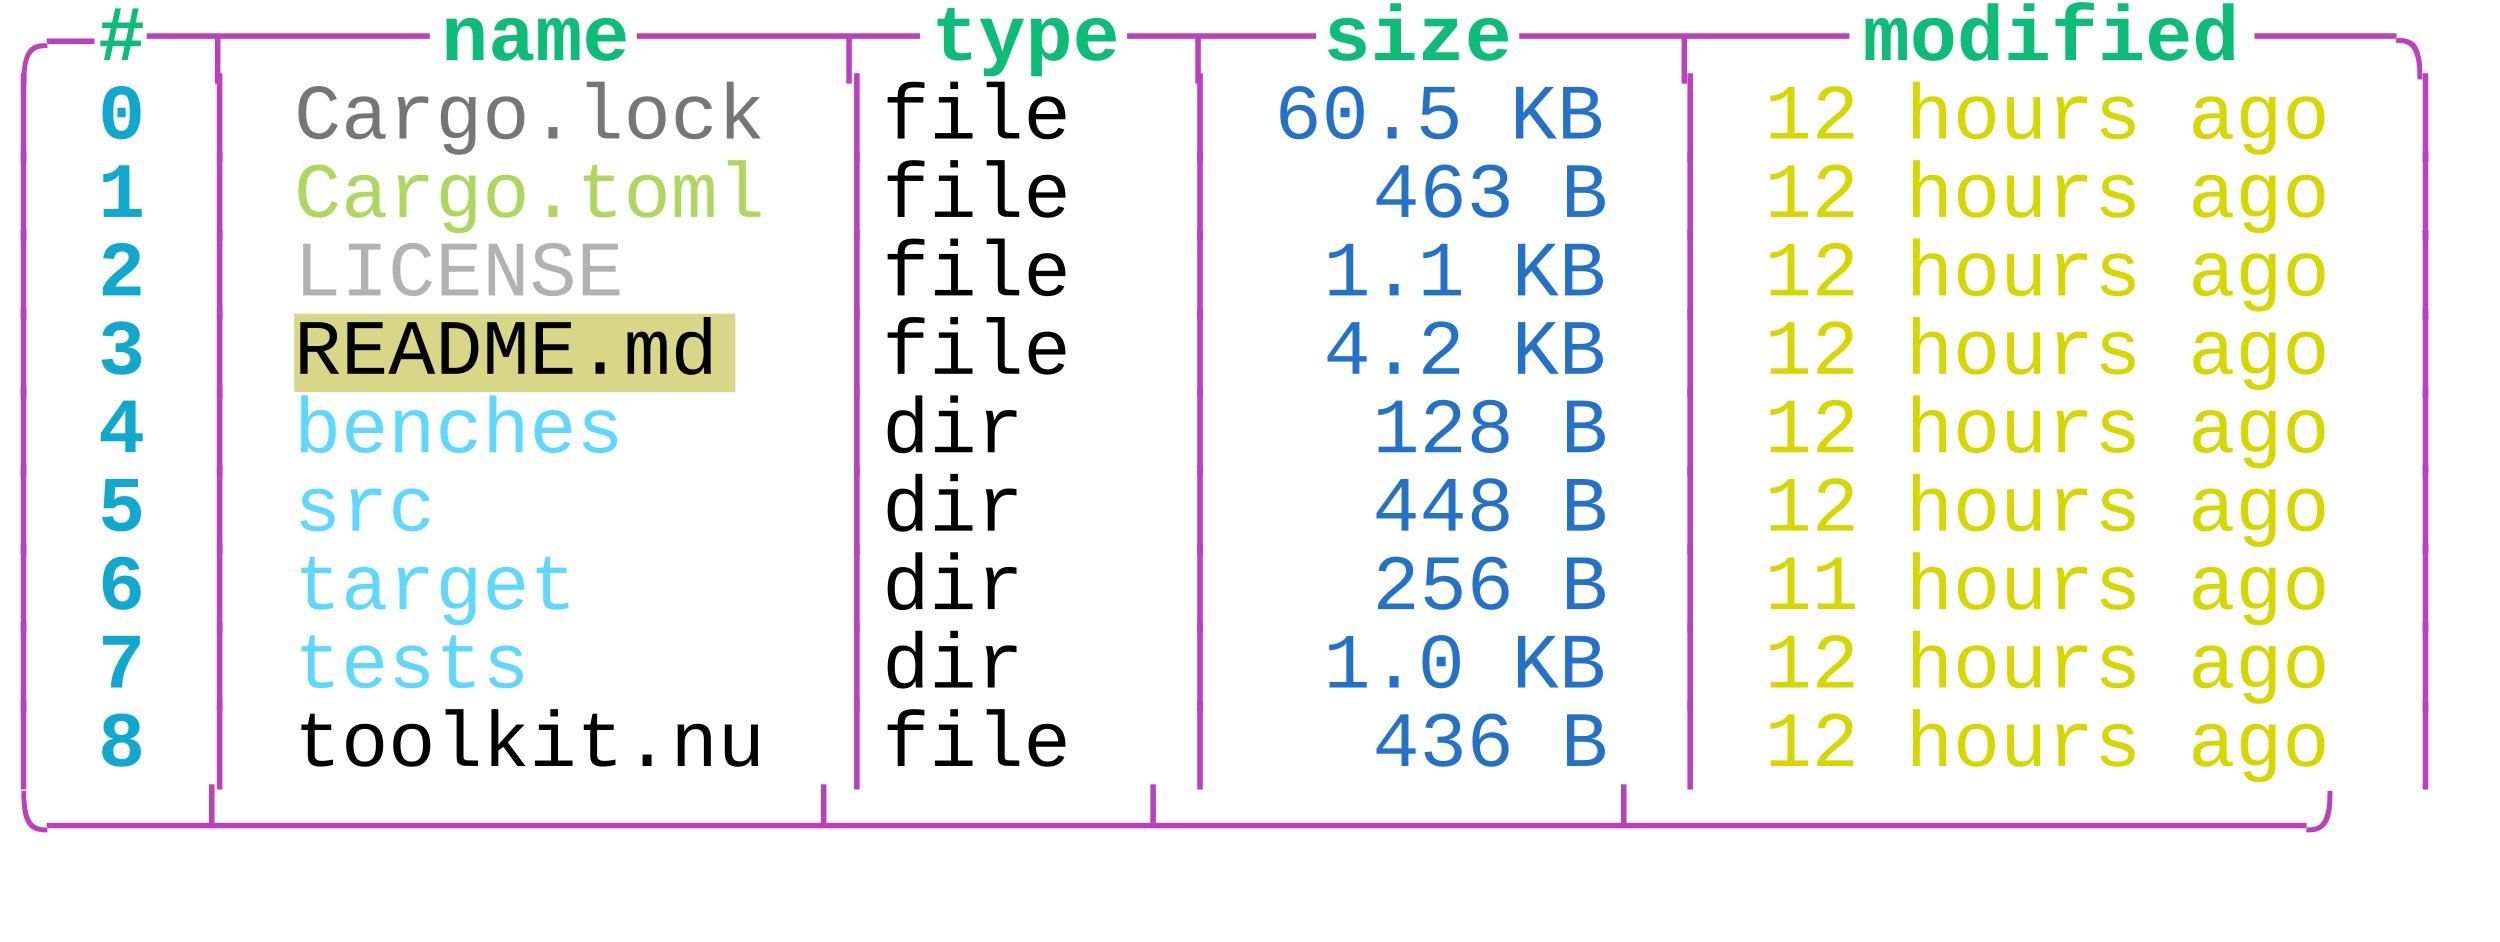
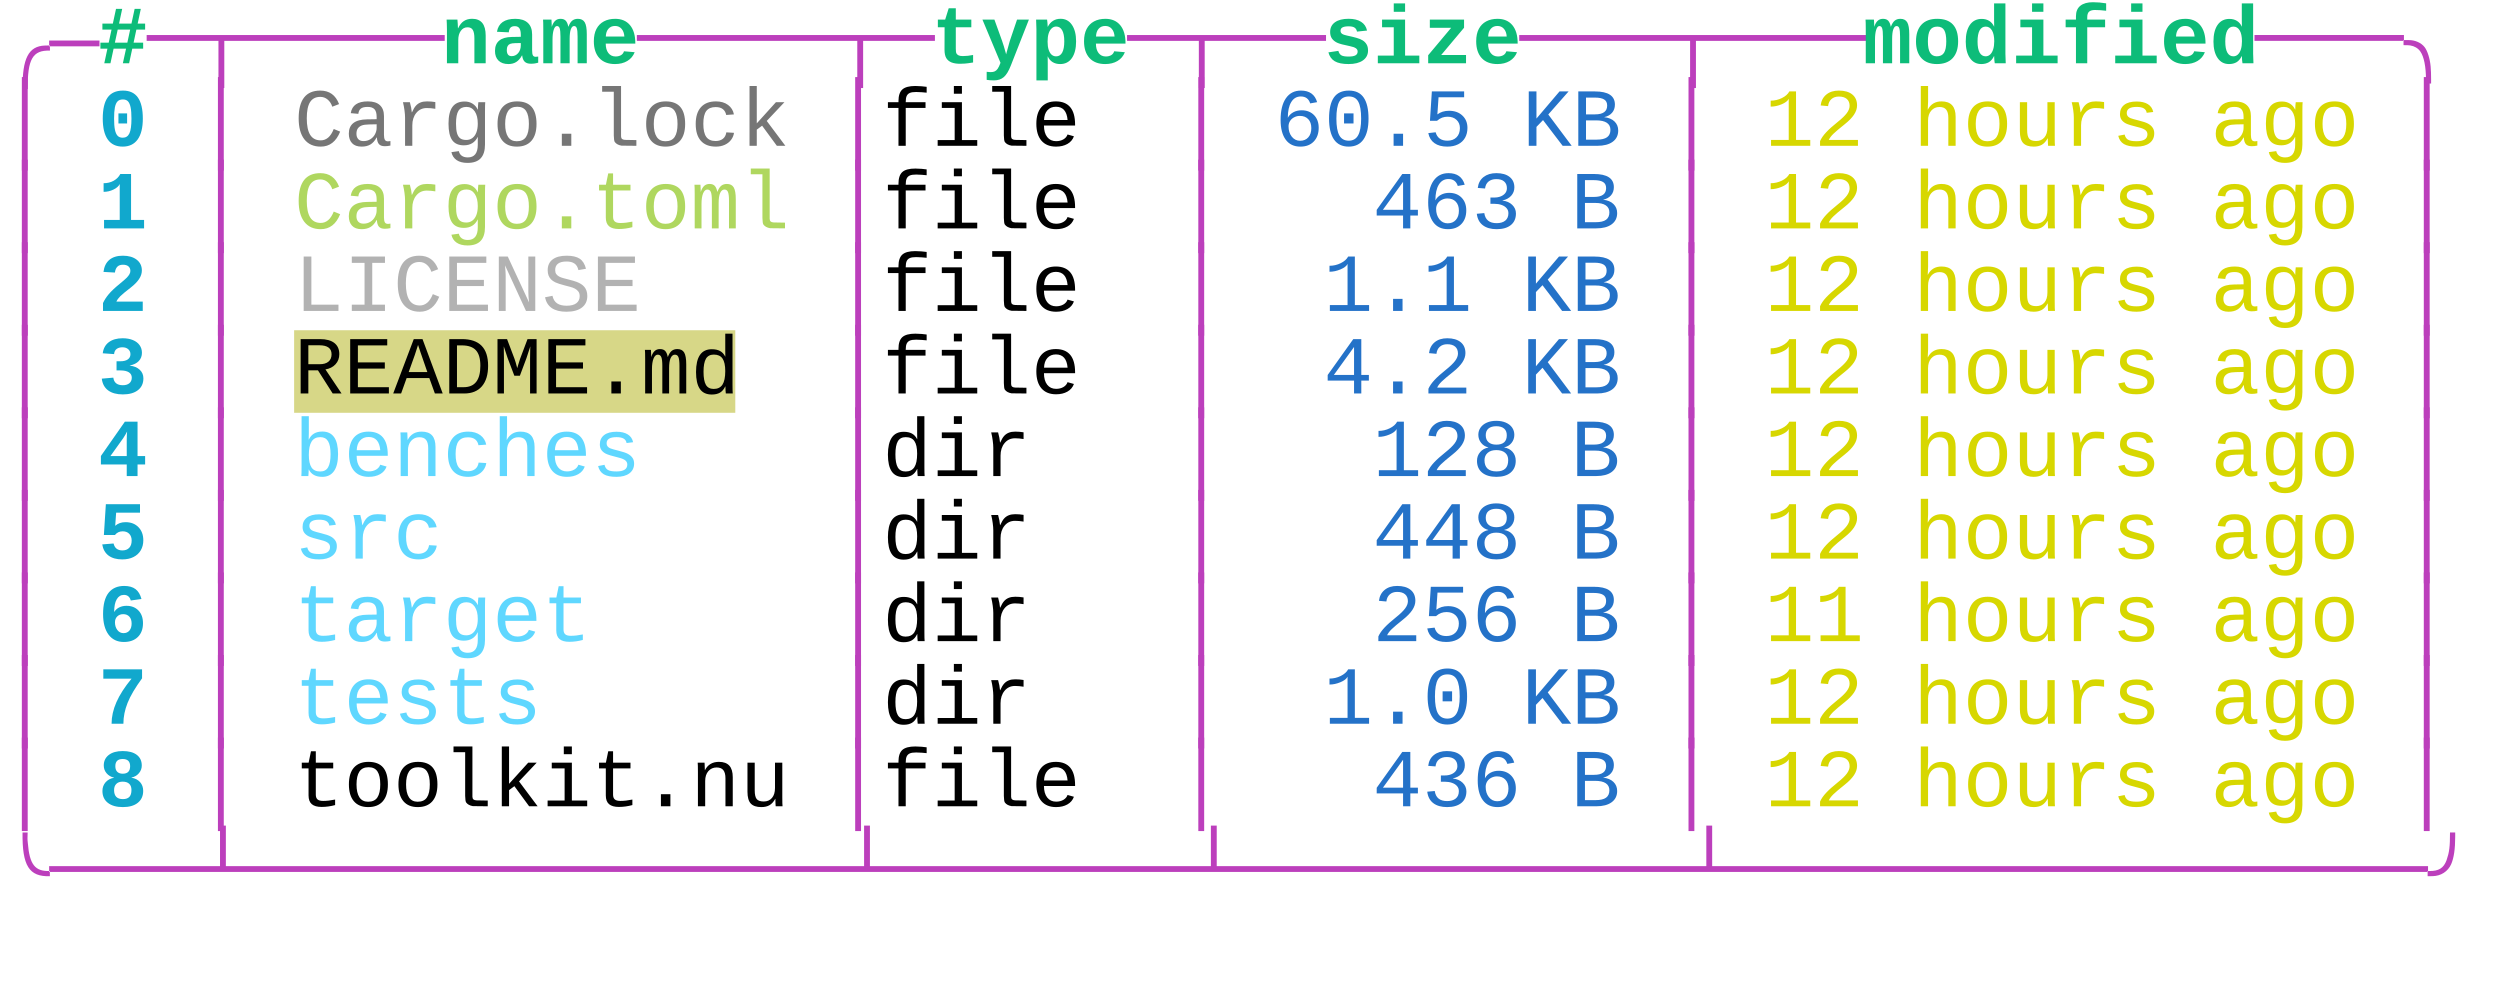
- <svg xmlns="http://www.w3.org/2000/svg" width="1020" height="384">
-   <style>@keyframes blink_keyframes{50%{opacity:0}}tspan{dominant-baseline:central;font-variant-ligatures:none;white-space:pre;font-family:Consolas,Courier New,Monaco;font-size:32px}:root{color-scheme:light dark;background-color:#fff}.green{fill:#0dbc79}.blue{fill:#2472c8}.magenta{fill:#bc3fbc}.cyan{fill:#11a8cd}svg&gt;text{fill:#000}@media (prefers-color-scheme:dark){:root{background-color:#181818}.green{fill:#0dbc79}.blue{fill:#2472c8}.magenta{fill:#bc3fbc}.cyan{fill:#11a8cd}svg&gt;text{fill:#e5e5e5}}.bold{font-weight:700}.underline{text-decoration:underline}.color256_16{fill:#000}.color256_81{fill:#5fd7ff}.color256_149{fill:#afd75f}.color256_184{fill:#d7d700}.color256_243{fill:#767676}.color256_249{fill:#b2b2b2}.bg-color256_186{fill:#d7d787}</style>
-   <text y="16" class="magenta">
-     <tspan textLength="40">╭─</tspan>
-   </text>
-   <text x="40" y="16" class="green bold">
-     <tspan textLength="20">#</tspan>
-   </text>
-   <text x="60" y="16" class="magenta">
-     <tspan textLength="120">─┬────</tspan>
-   </text>
-   <text x="180" y="16" class="green bold">
-     <tspan textLength="80">name</tspan>
-   </text>
-   <text x="260" y="16" class="magenta">
-     <tspan textLength="120">────┬─</tspan>
-   </text>
-   <text x="380" y="16" class="green bold">
-     <tspan textLength="80">type</tspan>
-   </text>
-   <text x="460" y="16" class="magenta">
-     <tspan textLength="80">─┬──</tspan>
-   </text>
-   <text x="540" y="16" class="green bold">
-     <tspan textLength="80">size</tspan>
-   </text>
-   <text x="620" y="16" class="magenta">
-     <tspan textLength="140">───┬───</tspan>
-   </text>
-   <text x="760" y="16" class="green bold">
-     <tspan textLength="160">modified</tspan>
-   </text>
-   <text x="920" y="16" class="magenta">
-     <tspan textLength="80">───╮</tspan>
-   </text>
-   <text y="48" class="magenta">
-     <tspan textLength="20">│</tspan>
-   </text>
-   <text x="20" y="48">
-     <tspan textLength="20"> </tspan>
-   </text>
-   <text x="40" y="48" class="cyan bold">
-     <tspan textLength="20">0</tspan>
-   </text>
-   <text x="60" y="48">
-     <tspan textLength="20"> </tspan>
-   </text>
-   <text x="80" y="48" class="magenta">
-     <tspan textLength="20">│</tspan>
-   </text>
-   <text x="100" y="48">
-     <tspan textLength="20"> </tspan>
-   </text>
-   <text x="120" y="48" class="color256_243 underline" text-decoration="underline">
-     <tspan textLength="200">Cargo.lock</tspan>
-   </text>
-   <text x="320" y="48">
-     <tspan textLength="20"> </tspan>
-   </text>
-   <text x="340" y="48" class="magenta">
-     <tspan textLength="20">│</tspan>
-   </text>
-   <text x="360" y="48">
-     <tspan textLength="120"> file </tspan>
-   </text>
-   <text x="480" y="48" class="magenta">
-     <tspan textLength="20">│</tspan>
-   </text>
-   <text x="500" y="48">
-     <tspan textLength="20"> </tspan>
-   </text>
-   <text x="520" y="48" class="blue">
-     <tspan textLength="140">60.5 KB</tspan>
-   </text>
-   <text x="660" y="48">
-     <tspan textLength="20"> </tspan>
-   </text>
-   <text x="680" y="48" class="magenta">
-     <tspan textLength="20">│</tspan>
-   </text>
-   <text x="700" y="48">
-     <tspan textLength="20"> </tspan>
-   </text>
-   <text x="720" y="48" class="color256_184">
-     <tspan textLength="240">12 hours ago</tspan>
-   </text>
-   <text x="960" y="48">
-     <tspan textLength="20"> </tspan>
-   </text>
-   <text x="980" y="48" class="magenta">
-     <tspan textLength="20">│</tspan>
-   </text>
-   <text y="80" class="magenta">
-     <tspan textLength="20">│</tspan>
-   </text>
-   <text x="20" y="80">
-     <tspan textLength="20"> </tspan>
-   </text>
-   <text x="40" y="80" class="cyan bold">
-     <tspan textLength="20">1</tspan>
-   </text>
-   <text x="60" y="80">
-     <tspan textLength="20"> </tspan>
-   </text>
-   <text x="80" y="80" class="magenta">
-     <tspan textLength="20">│</tspan>
-   </text>
-   <text x="100" y="80">
-     <tspan textLength="20"> </tspan>
-   </text>
-   <text x="120" y="80" class="color256_149 underline" text-decoration="underline">
-     <tspan textLength="200">Cargo.toml</tspan>
-   </text>
-   <text x="320" y="80">
-     <tspan textLength="20"> </tspan>
-   </text>
-   <text x="340" y="80" class="magenta">
-     <tspan textLength="20">│</tspan>
-   </text>
-   <text x="360" y="80">
-     <tspan textLength="120"> file </tspan>
-   </text>
-   <text x="480" y="80" class="magenta">
-     <tspan textLength="20">│</tspan>
-   </text>
-   <text x="500" y="80">
-     <tspan textLength="60">   </tspan>
-   </text>
-   <text x="560" y="80" class="blue">
-     <tspan textLength="100">463 B</tspan>
-   </text>
-   <text x="660" y="80">
-     <tspan textLength="20"> </tspan>
-   </text>
-   <text x="680" y="80" class="magenta">
-     <tspan textLength="20">│</tspan>
-   </text>
-   <text x="700" y="80">
-     <tspan textLength="20"> </tspan>
-   </text>
-   <text x="720" y="80" class="color256_184">
-     <tspan textLength="240">12 hours ago</tspan>
-   </text>
-   <text x="960" y="80">
-     <tspan textLength="20"> </tspan>
-   </text>
-   <text x="980" y="80" class="magenta">
-     <tspan textLength="20">│</tspan>
-   </text>
-   <text y="112" class="magenta">
-     <tspan textLength="20">│</tspan>
-   </text>
-   <text x="20" y="112">
-     <tspan textLength="20"> </tspan>
-   </text>
-   <text x="40" y="112" class="cyan bold">
-     <tspan textLength="20">2</tspan>
-   </text>
-   <text x="60" y="112">
-     <tspan textLength="20"> </tspan>
-   </text>
-   <text x="80" y="112" class="magenta">
-     <tspan textLength="20">│</tspan>
-   </text>
-   <text x="100" y="112">
-     <tspan textLength="20"> </tspan>
-   </text>
-   <text x="120" y="112" class="color256_249 underline" text-decoration="underline">
-     <tspan textLength="140">LICENSE</tspan>
-   </text>
-   <text x="260" y="112">
-     <tspan textLength="80">    </tspan>
-   </text>
-   <text x="340" y="112" class="magenta">
-     <tspan textLength="20">│</tspan>
-   </text>
-   <text x="360" y="112">
-     <tspan textLength="120"> file </tspan>
-   </text>
-   <text x="480" y="112" class="magenta">
-     <tspan textLength="20">│</tspan>
-   </text>
-   <text x="500" y="112">
-     <tspan textLength="40">  </tspan>
-   </text>
-   <text x="540" y="112" class="blue">
-     <tspan textLength="120">1.1 KB</tspan>
-   </text>
-   <text x="660" y="112">
-     <tspan textLength="20"> </tspan>
-   </text>
-   <text x="680" y="112" class="magenta">
-     <tspan textLength="20">│</tspan>
-   </text>
-   <text x="700" y="112">
-     <tspan textLength="20"> </tspan>
-   </text>
-   <text x="720" y="112" class="color256_184">
-     <tspan textLength="240">12 hours ago</tspan>
-   </text>
-   <text x="960" y="112">
-     <tspan textLength="20"> </tspan>
-   </text>
-   <text x="980" y="112" class="magenta">
-     <tspan textLength="20">│</tspan>
-   </text>
-   <text y="144" class="magenta">
-     <tspan textLength="20">│</tspan>
-   </text>
-   <text x="20" y="144">
-     <tspan textLength="20"> </tspan>
-   </text>
-   <text x="40" y="144" class="cyan bold">
-     <tspan textLength="20">3</tspan>
-   </text>
-   <text x="60" y="144">
-     <tspan textLength="20"> </tspan>
-   </text>
-   <text x="80" y="144" class="magenta">
-     <tspan textLength="20">│</tspan>
-   </text>
-   <text x="100" y="144">
-     <tspan textLength="20"> </tspan>
-   </text>
-   <path d="M120 128h180v32H120z" class="bg-color256_186" />
-   <text x="120" y="144" class="color256_16 underline" text-decoration="underline">
-     <tspan textLength="180">README.md</tspan>
-   </text>
-   <text x="300" y="144">
-     <tspan textLength="40">  </tspan>
-   </text>
-   <text x="340" y="144" class="magenta">
-     <tspan textLength="20">│</tspan>
-   </text>
-   <text x="360" y="144">
-     <tspan textLength="120"> file </tspan>
-   </text>
-   <text x="480" y="144" class="magenta">
-     <tspan textLength="20">│</tspan>
-   </text>
-   <text x="500" y="144">
-     <tspan textLength="40">  </tspan>
-   </text>
-   <text x="540" y="144" class="blue">
-     <tspan textLength="120">4.2 KB</tspan>
-   </text>
-   <text x="660" y="144">
-     <tspan textLength="20"> </tspan>
-   </text>
-   <text x="680" y="144" class="magenta">
-     <tspan textLength="20">│</tspan>
-   </text>
-   <text x="700" y="144">
-     <tspan textLength="20"> </tspan>
-   </text>
-   <text x="720" y="144" class="color256_184">
-     <tspan textLength="240">12 hours ago</tspan>
-   </text>
-   <text x="960" y="144">
-     <tspan textLength="20"> </tspan>
-   </text>
-   <text x="980" y="144" class="magenta">
-     <tspan textLength="20">│</tspan>
-   </text>
-   <text y="176" class="magenta">
-     <tspan textLength="20">│</tspan>
-   </text>
-   <text x="20" y="176">
-     <tspan textLength="20"> </tspan>
-   </text>
-   <text x="40" y="176" class="cyan bold">
-     <tspan textLength="20">4</tspan>
-   </text>
-   <text x="60" y="176">
-     <tspan textLength="20"> </tspan>
-   </text>
-   <text x="80" y="176" class="magenta">
-     <tspan textLength="20">│</tspan>
-   </text>
-   <text x="100" y="176">
-     <tspan textLength="20"> </tspan>
-   </text>
-   <text x="120" y="176" class="color256_81 underline" text-decoration="underline">
-     <tspan textLength="140">benches</tspan>
-   </text>
-   <text x="260" y="176">
-     <tspan textLength="80">    </tspan>
-   </text>
-   <text x="340" y="176" class="magenta">
-     <tspan textLength="20">│</tspan>
-   </text>
-   <text x="360" y="176">
-     <tspan textLength="120"> dir  </tspan>
-   </text>
-   <text x="480" y="176" class="magenta">
-     <tspan textLength="20">│</tspan>
-   </text>
-   <text x="500" y="176">
-     <tspan textLength="60">   </tspan>
-   </text>
-   <text x="560" y="176" class="blue">
-     <tspan textLength="100">128 B</tspan>
-   </text>
-   <text x="660" y="176">
-     <tspan textLength="20"> </tspan>
-   </text>
-   <text x="680" y="176" class="magenta">
-     <tspan textLength="20">│</tspan>
-   </text>
-   <text x="700" y="176">
-     <tspan textLength="20"> </tspan>
-   </text>
-   <text x="720" y="176" class="color256_184">
-     <tspan textLength="240">12 hours ago</tspan>
-   </text>
-   <text x="960" y="176">
-     <tspan textLength="20"> </tspan>
-   </text>
-   <text x="980" y="176" class="magenta">
-     <tspan textLength="20">│</tspan>
-   </text>
-   <text y="208" class="magenta">
-     <tspan textLength="20">│</tspan>
-   </text>
-   <text x="20" y="208">
-     <tspan textLength="20"> </tspan>
-   </text>
-   <text x="40" y="208" class="cyan bold">
-     <tspan textLength="20">5</tspan>
-   </text>
-   <text x="60" y="208">
-     <tspan textLength="20"> </tspan>
-   </text>
-   <text x="80" y="208" class="magenta">
-     <tspan textLength="20">│</tspan>
-   </text>
-   <text x="100" y="208">
-     <tspan textLength="20"> </tspan>
-   </text>
-   <text x="120" y="208" class="color256_81 underline" text-decoration="underline">
-     <tspan textLength="60">src</tspan>
-   </text>
-   <text x="180" y="208">
-     <tspan textLength="160">        </tspan>
-   </text>
-   <text x="340" y="208" class="magenta">
-     <tspan textLength="20">│</tspan>
-   </text>
-   <text x="360" y="208">
-     <tspan textLength="120"> dir  </tspan>
-   </text>
-   <text x="480" y="208" class="magenta">
-     <tspan textLength="20">│</tspan>
-   </text>
-   <text x="500" y="208">
-     <tspan textLength="60">   </tspan>
-   </text>
-   <text x="560" y="208" class="blue">
-     <tspan textLength="100">448 B</tspan>
-   </text>
-   <text x="660" y="208">
-     <tspan textLength="20"> </tspan>
-   </text>
-   <text x="680" y="208" class="magenta">
-     <tspan textLength="20">│</tspan>
-   </text>
-   <text x="700" y="208">
-     <tspan textLength="20"> </tspan>
-   </text>
-   <text x="720" y="208" class="color256_184">
-     <tspan textLength="240">12 hours ago</tspan>
-   </text>
-   <text x="960" y="208">
-     <tspan textLength="20"> </tspan>
-   </text>
-   <text x="980" y="208" class="magenta">
-     <tspan textLength="20">│</tspan>
-   </text>
-   <text y="240" class="magenta">
-     <tspan textLength="20">│</tspan>
-   </text>
-   <text x="20" y="240">
-     <tspan textLength="20"> </tspan>
-   </text>
-   <text x="40" y="240" class="cyan bold">
-     <tspan textLength="20">6</tspan>
-   </text>
-   <text x="60" y="240">
-     <tspan textLength="20"> </tspan>
-   </text>
-   <text x="80" y="240" class="magenta">
-     <tspan textLength="20">│</tspan>
-   </text>
-   <text x="100" y="240">
-     <tspan textLength="20"> </tspan>
-   </text>
-   <text x="120" y="240" class="color256_81 underline" text-decoration="underline">
-     <tspan textLength="120">target</tspan>
-   </text>
-   <text x="240" y="240">
-     <tspan textLength="100">     </tspan>
-   </text>
-   <text x="340" y="240" class="magenta">
-     <tspan textLength="20">│</tspan>
-   </text>
-   <text x="360" y="240">
-     <tspan textLength="120"> dir  </tspan>
-   </text>
-   <text x="480" y="240" class="magenta">
-     <tspan textLength="20">│</tspan>
-   </text>
-   <text x="500" y="240">
-     <tspan textLength="60">   </tspan>
-   </text>
-   <text x="560" y="240" class="blue">
-     <tspan textLength="100">256 B</tspan>
-   </text>
-   <text x="660" y="240">
-     <tspan textLength="20"> </tspan>
-   </text>
-   <text x="680" y="240" class="magenta">
-     <tspan textLength="20">│</tspan>
-   </text>
-   <text x="700" y="240">
-     <tspan textLength="20"> </tspan>
-   </text>
-   <text x="720" y="240" class="color256_184">
-     <tspan textLength="240">11 hours ago</tspan>
-   </text>
-   <text x="960" y="240">
-     <tspan textLength="20"> </tspan>
-   </text>
-   <text x="980" y="240" class="magenta">
-     <tspan textLength="20">│</tspan>
-   </text>
-   <text y="272" class="magenta">
-     <tspan textLength="20">│</tspan>
-   </text>
-   <text x="20" y="272">
-     <tspan textLength="20"> </tspan>
-   </text>
-   <text x="40" y="272" class="cyan bold">
-     <tspan textLength="20">7</tspan>
-   </text>
-   <text x="60" y="272">
-     <tspan textLength="20"> </tspan>
-   </text>
-   <text x="80" y="272" class="magenta">
-     <tspan textLength="20">│</tspan>
-   </text>
-   <text x="100" y="272">
-     <tspan textLength="20"> </tspan>
-   </text>
-   <text x="120" y="272" class="color256_81 underline" text-decoration="underline">
-     <tspan textLength="100">tests</tspan>
-   </text>
-   <text x="220" y="272">
-     <tspan textLength="120">      </tspan>
-   </text>
-   <text x="340" y="272" class="magenta">
-     <tspan textLength="20">│</tspan>
-   </text>
-   <text x="360" y="272">
-     <tspan textLength="120"> dir  </tspan>
-   </text>
-   <text x="480" y="272" class="magenta">
-     <tspan textLength="20">│</tspan>
-   </text>
-   <text x="500" y="272">
-     <tspan textLength="40">  </tspan>
-   </text>
-   <text x="540" y="272" class="blue">
-     <tspan textLength="120">1.0 KB</tspan>
-   </text>
-   <text x="660" y="272">
-     <tspan textLength="20"> </tspan>
-   </text>
-   <text x="680" y="272" class="magenta">
-     <tspan textLength="20">│</tspan>
-   </text>
-   <text x="700" y="272">
-     <tspan textLength="20"> </tspan>
-   </text>
-   <text x="720" y="272" class="color256_184">
-     <tspan textLength="240">12 hours ago</tspan>
-   </text>
-   <text x="960" y="272">
-     <tspan textLength="20"> </tspan>
-   </text>
-   <text x="980" y="272" class="magenta">
-     <tspan textLength="20">│</tspan>
-   </text>
-   <text y="304" class="magenta">
-     <tspan textLength="20">│</tspan>
-   </text>
-   <text x="20" y="304">
-     <tspan textLength="20"> </tspan>
-   </text>
-   <text x="40" y="304" class="cyan bold">
-     <tspan textLength="20">8</tspan>
-   </text>
-   <text x="60" y="304">
-     <tspan textLength="20"> </tspan>
-   </text>
-   <text x="80" y="304" class="magenta">
-     <tspan textLength="20">│</tspan>
-   </text>
-   <text x="100" y="304">
-     <tspan textLength="20"> </tspan>
-   </text>
-   <text x="120" y="304" class="underline" text-decoration="underline">
-     <tspan textLength="200">toolkit.nu</tspan>
-   </text>
-   <text x="320" y="304">
-     <tspan textLength="20"> </tspan>
-   </text>
-   <text x="340" y="304" class="magenta">
-     <tspan textLength="20">│</tspan>
-   </text>
-   <text x="360" y="304">
-     <tspan textLength="120"> file </tspan>
-   </text>
-   <text x="480" y="304" class="magenta">
-     <tspan textLength="20">│</tspan>
-   </text>
-   <text x="500" y="304">
-     <tspan textLength="60">   </tspan>
-   </text>
-   <text x="560" y="304" class="blue">
-     <tspan textLength="100">436 B</tspan>
-   </text>
-   <text x="660" y="304">
-     <tspan textLength="20"> </tspan>
-   </text>
-   <text x="680" y="304" class="magenta">
-     <tspan textLength="20">│</tspan>
-   </text>
-   <text x="700" y="304">
-     <tspan textLength="20"> </tspan>
-   </text>
-   <text x="720" y="304" class="color256_184">
-     <tspan textLength="240">12 hours ago</tspan>
-   </text>
-   <text x="960" y="304">
-     <tspan textLength="20"> </tspan>
-   </text>
-   <text x="980" y="304" class="magenta">
-     <tspan textLength="20">│</tspan>
-   </text>
-   <text y="336" class="magenta">
-     <tspan textLength="1000">╰───┴────────────┴──────┴─────────┴──────────────╯</tspan>
+ <svg xmlns="http://www.w3.org/2000/svg" width="969" height="384">
+   <style>.t{dominant-baseline:central;font-variant-ligatures:none;white-space:pre;font-family:Consolas,Courier New,Monaco;font-size:32px}.b{font-weight:700}:root{color-scheme:light dark;background:#fff}.cF9{fill:#b2b2b2}.cF3{fill:#767676}.c4{fill:#2472c8}.c95{fill:#afd75f}.c5{fill:#bc3fbc}.c6{fill:#11a8cd}.cB8{fill:#d7d700}.c10,svg&gt;text{fill:#000}.c2{fill:#0dbc79}.c51{fill:#5fd7ff}.bBA{fill:#d7d787}@media (prefers-color-scheme:dark){:root{background:#181818}.cF9{fill:#b2b2b2}.cF3{fill:#767676}.c4{fill:#2472c8}.c95{fill:#afd75f}.c5{fill:#bc3fbc}.c6{fill:#11a8cd}.cB8{fill:#d7d700}.c10{fill:#000}.c2{fill:#0dbc79}.c51{fill:#5fd7ff}.bBA{fill:#d7d787}svg&gt;text{fill:#e5e5e5}}</style>
+   <text y="16" class="t c5">
+     <tspan textLength="38">╭─</tspan>
+   </text>
+   <text x="38" y="16" class="t c2 b">
+     <tspan textLength="19">#</tspan>
+   </text>
+   <text x="57" y="16" class="t c5">
+     <tspan textLength="114">─┬────</tspan>
+   </text>
+   <text x="171" y="16" class="t c2 b">
+     <tspan textLength="76">name</tspan>
+   </text>
+   <text x="247" y="16" class="t c5">
+     <tspan textLength="114">────┬─</tspan>
+   </text>
+   <text x="361" y="16" class="t c2 b">
+     <tspan textLength="76">type</tspan>
+   </text>
+   <text x="437" y="16" class="t c5">
+     <tspan textLength="76">─┬──</tspan>
+   </text>
+   <text x="513" y="16" class="t c2 b">
+     <tspan textLength="76">size</tspan>
+   </text>
+   <text x="589" y="16" class="t c5">
+     <tspan textLength="133">───┬───</tspan>
+   </text>
+   <text x="722" y="16" class="t c2 b">
+     <tspan textLength="152">modified</tspan>
+   </text>
+   <text x="874" y="16" class="t c5">
+     <tspan textLength="76">───╮</tspan>
+   </text>
+   <text y="48" class="t c5">
+     <tspan textLength="19">│</tspan>
+   </text>
+   <text x="19" y="48" class="t">
+     <tspan textLength="19"> </tspan>
+   </text>
+   <text x="38" y="48" class="t c6 b">
+     <tspan textLength="19">0</tspan>
+   </text>
+   <text x="57" y="48" class="t">
+     <tspan textLength="19"> </tspan>
+   </text>
+   <text x="76" y="48" class="t c5">
+     <tspan textLength="19">│</tspan>
+   </text>
+   <text x="95" y="48" class="t">
+     <tspan textLength="19"> </tspan>
+   </text>
+   <text x="114" y="48" class="t cF3" text-decoration="underline">
+     <tspan textLength="190">Cargo.lock</tspan>
+   </text>
+   <text x="304" y="48" class="t">
+     <tspan textLength="19"> </tspan>
+   </text>
+   <text x="323" y="48" class="t c5">
+     <tspan textLength="19">│</tspan>
+   </text>
+   <text x="342" y="48" class="t">
+     <tspan textLength="114"> file </tspan>
+   </text>
+   <text x="456" y="48" class="t c5">
+     <tspan textLength="19">│</tspan>
+   </text>
+   <text x="475" y="48" class="t">
+     <tspan textLength="19"> </tspan>
+   </text>
+   <text x="494" y="48" class="t c4">
+     <tspan textLength="133">60.5 KB</tspan>
+   </text>
+   <text x="627" y="48" class="t">
+     <tspan textLength="19"> </tspan>
+   </text>
+   <text x="646" y="48" class="t c5">
+     <tspan textLength="19">│</tspan>
+   </text>
+   <text x="665" y="48" class="t">
+     <tspan textLength="19"> </tspan>
+   </text>
+   <text x="684" y="48" class="t cB8">
+     <tspan textLength="228">12 hours ago</tspan>
+   </text>
+   <text x="912" y="48" class="t">
+     <tspan textLength="19"> </tspan>
+   </text>
+   <text x="931" y="48" class="t c5">
+     <tspan textLength="19">│</tspan>
+   </text>
+   <text y="80" class="t c5">
+     <tspan textLength="19">│</tspan>
+   </text>
+   <text x="19" y="80" class="t">
+     <tspan textLength="19"> </tspan>
+   </text>
+   <text x="38" y="80" class="t c6 b">
+     <tspan textLength="19">1</tspan>
+   </text>
+   <text x="57" y="80" class="t">
+     <tspan textLength="19"> </tspan>
+   </text>
+   <text x="76" y="80" class="t c5">
+     <tspan textLength="19">│</tspan>
+   </text>
+   <text x="95" y="80" class="t">
+     <tspan textLength="19"> </tspan>
+   </text>
+   <text x="114" y="80" class="t c95" text-decoration="underline">
+     <tspan textLength="190">Cargo.toml</tspan>
+   </text>
+   <text x="304" y="80" class="t">
+     <tspan textLength="19"> </tspan>
+   </text>
+   <text x="323" y="80" class="t c5">
+     <tspan textLength="19">│</tspan>
+   </text>
+   <text x="342" y="80" class="t">
+     <tspan textLength="114"> file </tspan>
+   </text>
+   <text x="456" y="80" class="t c5">
+     <tspan textLength="19">│</tspan>
+   </text>
+   <text x="475" y="80" class="t">
+     <tspan textLength="57">   </tspan>
+   </text>
+   <text x="532" y="80" class="t c4">
+     <tspan textLength="95">463 B</tspan>
+   </text>
+   <text x="627" y="80" class="t">
+     <tspan textLength="19"> </tspan>
+   </text>
+   <text x="646" y="80" class="t c5">
+     <tspan textLength="19">│</tspan>
+   </text>
+   <text x="665" y="80" class="t">
+     <tspan textLength="19"> </tspan>
+   </text>
+   <text x="684" y="80" class="t cB8">
+     <tspan textLength="228">12 hours ago</tspan>
+   </text>
+   <text x="912" y="80" class="t">
+     <tspan textLength="19"> </tspan>
+   </text>
+   <text x="931" y="80" class="t c5">
+     <tspan textLength="19">│</tspan>
+   </text>
+   <text y="112" class="t c5">
+     <tspan textLength="19">│</tspan>
+   </text>
+   <text x="19" y="112" class="t">
+     <tspan textLength="19"> </tspan>
+   </text>
+   <text x="38" y="112" class="t c6 b">
+     <tspan textLength="19">2</tspan>
+   </text>
+   <text x="57" y="112" class="t">
+     <tspan textLength="19"> </tspan>
+   </text>
+   <text x="76" y="112" class="t c5">
+     <tspan textLength="19">│</tspan>
+   </text>
+   <text x="95" y="112" class="t">
+     <tspan textLength="19"> </tspan>
+   </text>
+   <text x="114" y="112" class="t cF9" text-decoration="underline">
+     <tspan textLength="133">LICENSE</tspan>
+   </text>
+   <text x="247" y="112" class="t">
+     <tspan textLength="76">    </tspan>
+   </text>
+   <text x="323" y="112" class="t c5">
+     <tspan textLength="19">│</tspan>
+   </text>
+   <text x="342" y="112" class="t">
+     <tspan textLength="114"> file </tspan>
+   </text>
+   <text x="456" y="112" class="t c5">
+     <tspan textLength="19">│</tspan>
+   </text>
+   <text x="475" y="112" class="t">
+     <tspan textLength="38">  </tspan>
+   </text>
+   <text x="513" y="112" class="t c4">
+     <tspan textLength="114">1.1 KB</tspan>
+   </text>
+   <text x="627" y="112" class="t">
+     <tspan textLength="19"> </tspan>
+   </text>
+   <text x="646" y="112" class="t c5">
+     <tspan textLength="19">│</tspan>
+   </text>
+   <text x="665" y="112" class="t">
+     <tspan textLength="19"> </tspan>
+   </text>
+   <text x="684" y="112" class="t cB8">
+     <tspan textLength="228">12 hours ago</tspan>
+   </text>
+   <text x="912" y="112" class="t">
+     <tspan textLength="19"> </tspan>
+   </text>
+   <text x="931" y="112" class="t c5">
+     <tspan textLength="19">│</tspan>
+   </text>
+   <text y="144" class="t c5">
+     <tspan textLength="19">│</tspan>
+   </text>
+   <text x="19" y="144" class="t">
+     <tspan textLength="19"> </tspan>
+   </text>
+   <text x="38" y="144" class="t c6 b">
+     <tspan textLength="19">3</tspan>
+   </text>
+   <text x="57" y="144" class="t">
+     <tspan textLength="19"> </tspan>
+   </text>
+   <text x="76" y="144" class="t c5">
+     <tspan textLength="19">│</tspan>
+   </text>
+   <text x="95" y="144" class="t">
+     <tspan textLength="19"> </tspan>
+   </text>
+   <path d="M114 128h171v32H114z" class="bBA" />
+   <text x="114" y="144" class="t c10" text-decoration="underline">
+     <tspan textLength="171">README.md</tspan>
+   </text>
+   <text x="285" y="144" class="t">
+     <tspan textLength="38">  </tspan>
+   </text>
+   <text x="323" y="144" class="t c5">
+     <tspan textLength="19">│</tspan>
+   </text>
+   <text x="342" y="144" class="t">
+     <tspan textLength="114"> file </tspan>
+   </text>
+   <text x="456" y="144" class="t c5">
+     <tspan textLength="19">│</tspan>
+   </text>
+   <text x="475" y="144" class="t">
+     <tspan textLength="38">  </tspan>
+   </text>
+   <text x="513" y="144" class="t c4">
+     <tspan textLength="114">4.2 KB</tspan>
+   </text>
+   <text x="627" y="144" class="t">
+     <tspan textLength="19"> </tspan>
+   </text>
+   <text x="646" y="144" class="t c5">
+     <tspan textLength="19">│</tspan>
+   </text>
+   <text x="665" y="144" class="t">
+     <tspan textLength="19"> </tspan>
+   </text>
+   <text x="684" y="144" class="t cB8">
+     <tspan textLength="228">12 hours ago</tspan>
+   </text>
+   <text x="912" y="144" class="t">
+     <tspan textLength="19"> </tspan>
+   </text>
+   <text x="931" y="144" class="t c5">
+     <tspan textLength="19">│</tspan>
+   </text>
+   <text y="176" class="t c5">
+     <tspan textLength="19">│</tspan>
+   </text>
+   <text x="19" y="176" class="t">
+     <tspan textLength="19"> </tspan>
+   </text>
+   <text x="38" y="176" class="t c6 b">
+     <tspan textLength="19">4</tspan>
+   </text>
+   <text x="57" y="176" class="t">
+     <tspan textLength="19"> </tspan>
+   </text>
+   <text x="76" y="176" class="t c5">
+     <tspan textLength="19">│</tspan>
+   </text>
+   <text x="95" y="176" class="t">
+     <tspan textLength="19"> </tspan>
+   </text>
+   <text x="114" y="176" class="t c51" text-decoration="underline">
+     <tspan textLength="133">benches</tspan>
+   </text>
+   <text x="247" y="176" class="t">
+     <tspan textLength="76">    </tspan>
+   </text>
+   <text x="323" y="176" class="t c5">
+     <tspan textLength="19">│</tspan>
+   </text>
+   <text x="342" y="176" class="t">
+     <tspan textLength="114"> dir  </tspan>
+   </text>
+   <text x="456" y="176" class="t c5">
+     <tspan textLength="19">│</tspan>
+   </text>
+   <text x="475" y="176" class="t">
+     <tspan textLength="57">   </tspan>
+   </text>
+   <text x="532" y="176" class="t c4">
+     <tspan textLength="95">128 B</tspan>
+   </text>
+   <text x="627" y="176" class="t">
+     <tspan textLength="19"> </tspan>
+   </text>
+   <text x="646" y="176" class="t c5">
+     <tspan textLength="19">│</tspan>
+   </text>
+   <text x="665" y="176" class="t">
+     <tspan textLength="19"> </tspan>
+   </text>
+   <text x="684" y="176" class="t cB8">
+     <tspan textLength="228">12 hours ago</tspan>
+   </text>
+   <text x="912" y="176" class="t">
+     <tspan textLength="19"> </tspan>
+   </text>
+   <text x="931" y="176" class="t c5">
+     <tspan textLength="19">│</tspan>
+   </text>
+   <text y="208" class="t c5">
+     <tspan textLength="19">│</tspan>
+   </text>
+   <text x="19" y="208" class="t">
+     <tspan textLength="19"> </tspan>
+   </text>
+   <text x="38" y="208" class="t c6 b">
+     <tspan textLength="19">5</tspan>
+   </text>
+   <text x="57" y="208" class="t">
+     <tspan textLength="19"> </tspan>
+   </text>
+   <text x="76" y="208" class="t c5">
+     <tspan textLength="19">│</tspan>
+   </text>
+   <text x="95" y="208" class="t">
+     <tspan textLength="19"> </tspan>
+   </text>
+   <text x="114" y="208" class="t c51" text-decoration="underline">
+     <tspan textLength="57">src</tspan>
+   </text>
+   <text x="171" y="208" class="t">
+     <tspan textLength="152">        </tspan>
+   </text>
+   <text x="323" y="208" class="t c5">
+     <tspan textLength="19">│</tspan>
+   </text>
+   <text x="342" y="208" class="t">
+     <tspan textLength="114"> dir  </tspan>
+   </text>
+   <text x="456" y="208" class="t c5">
+     <tspan textLength="19">│</tspan>
+   </text>
+   <text x="475" y="208" class="t">
+     <tspan textLength="57">   </tspan>
+   </text>
+   <text x="532" y="208" class="t c4">
+     <tspan textLength="95">448 B</tspan>
+   </text>
+   <text x="627" y="208" class="t">
+     <tspan textLength="19"> </tspan>
+   </text>
+   <text x="646" y="208" class="t c5">
+     <tspan textLength="19">│</tspan>
+   </text>
+   <text x="665" y="208" class="t">
+     <tspan textLength="19"> </tspan>
+   </text>
+   <text x="684" y="208" class="t cB8">
+     <tspan textLength="228">12 hours ago</tspan>
+   </text>
+   <text x="912" y="208" class="t">
+     <tspan textLength="19"> </tspan>
+   </text>
+   <text x="931" y="208" class="t c5">
+     <tspan textLength="19">│</tspan>
+   </text>
+   <text y="240" class="t c5">
+     <tspan textLength="19">│</tspan>
+   </text>
+   <text x="19" y="240" class="t">
+     <tspan textLength="19"> </tspan>
+   </text>
+   <text x="38" y="240" class="t c6 b">
+     <tspan textLength="19">6</tspan>
+   </text>
+   <text x="57" y="240" class="t">
+     <tspan textLength="19"> </tspan>
+   </text>
+   <text x="76" y="240" class="t c5">
+     <tspan textLength="19">│</tspan>
+   </text>
+   <text x="95" y="240" class="t">
+     <tspan textLength="19"> </tspan>
+   </text>
+   <text x="114" y="240" class="t c51" text-decoration="underline">
+     <tspan textLength="114">target</tspan>
+   </text>
+   <text x="228" y="240" class="t">
+     <tspan textLength="95">     </tspan>
+   </text>
+   <text x="323" y="240" class="t c5">
+     <tspan textLength="19">│</tspan>
+   </text>
+   <text x="342" y="240" class="t">
+     <tspan textLength="114"> dir  </tspan>
+   </text>
+   <text x="456" y="240" class="t c5">
+     <tspan textLength="19">│</tspan>
+   </text>
+   <text x="475" y="240" class="t">
+     <tspan textLength="57">   </tspan>
+   </text>
+   <text x="532" y="240" class="t c4">
+     <tspan textLength="95">256 B</tspan>
+   </text>
+   <text x="627" y="240" class="t">
+     <tspan textLength="19"> </tspan>
+   </text>
+   <text x="646" y="240" class="t c5">
+     <tspan textLength="19">│</tspan>
+   </text>
+   <text x="665" y="240" class="t">
+     <tspan textLength="19"> </tspan>
+   </text>
+   <text x="684" y="240" class="t cB8">
+     <tspan textLength="228">11 hours ago</tspan>
+   </text>
+   <text x="912" y="240" class="t">
+     <tspan textLength="19"> </tspan>
+   </text>
+   <text x="931" y="240" class="t c5">
+     <tspan textLength="19">│</tspan>
+   </text>
+   <text y="272" class="t c5">
+     <tspan textLength="19">│</tspan>
+   </text>
+   <text x="19" y="272" class="t">
+     <tspan textLength="19"> </tspan>
+   </text>
+   <text x="38" y="272" class="t c6 b">
+     <tspan textLength="19">7</tspan>
+   </text>
+   <text x="57" y="272" class="t">
+     <tspan textLength="19"> </tspan>
+   </text>
+   <text x="76" y="272" class="t c5">
+     <tspan textLength="19">│</tspan>
+   </text>
+   <text x="95" y="272" class="t">
+     <tspan textLength="19"> </tspan>
+   </text>
+   <text x="114" y="272" class="t c51" text-decoration="underline">
+     <tspan textLength="95">tests</tspan>
+   </text>
+   <text x="209" y="272" class="t">
+     <tspan textLength="114">      </tspan>
+   </text>
+   <text x="323" y="272" class="t c5">
+     <tspan textLength="19">│</tspan>
+   </text>
+   <text x="342" y="272" class="t">
+     <tspan textLength="114"> dir  </tspan>
+   </text>
+   <text x="456" y="272" class="t c5">
+     <tspan textLength="19">│</tspan>
+   </text>
+   <text x="475" y="272" class="t">
+     <tspan textLength="38">  </tspan>
+   </text>
+   <text x="513" y="272" class="t c4">
+     <tspan textLength="114">1.0 KB</tspan>
+   </text>
+   <text x="627" y="272" class="t">
+     <tspan textLength="19"> </tspan>
+   </text>
+   <text x="646" y="272" class="t c5">
+     <tspan textLength="19">│</tspan>
+   </text>
+   <text x="665" y="272" class="t">
+     <tspan textLength="19"> </tspan>
+   </text>
+   <text x="684" y="272" class="t cB8">
+     <tspan textLength="228">12 hours ago</tspan>
+   </text>
+   <text x="912" y="272" class="t">
+     <tspan textLength="19"> </tspan>
+   </text>
+   <text x="931" y="272" class="t c5">
+     <tspan textLength="19">│</tspan>
+   </text>
+   <text y="304" class="t c5">
+     <tspan textLength="19">│</tspan>
+   </text>
+   <text x="19" y="304" class="t">
+     <tspan textLength="19"> </tspan>
+   </text>
+   <text x="38" y="304" class="t c6 b">
+     <tspan textLength="19">8</tspan>
+   </text>
+   <text x="57" y="304" class="t">
+     <tspan textLength="19"> </tspan>
+   </text>
+   <text x="76" y="304" class="t c5">
+     <tspan textLength="19">│</tspan>
+   </text>
+   <text x="95" y="304" class="t">
+     <tspan textLength="19"> </tspan>
+   </text>
+   <text x="114" y="304" class="t" text-decoration="underline">
+     <tspan textLength="190">toolkit.nu</tspan>
+   </text>
+   <text x="304" y="304" class="t">
+     <tspan textLength="19"> </tspan>
+   </text>
+   <text x="323" y="304" class="t c5">
+     <tspan textLength="19">│</tspan>
+   </text>
+   <text x="342" y="304" class="t">
+     <tspan textLength="114"> file </tspan>
+   </text>
+   <text x="456" y="304" class="t c5">
+     <tspan textLength="19">│</tspan>
+   </text>
+   <text x="475" y="304" class="t">
+     <tspan textLength="57">   </tspan>
+   </text>
+   <text x="532" y="304" class="t c4">
+     <tspan textLength="95">436 B</tspan>
+   </text>
+   <text x="627" y="304" class="t">
+     <tspan textLength="19"> </tspan>
+   </text>
+   <text x="646" y="304" class="t c5">
+     <tspan textLength="19">│</tspan>
+   </text>
+   <text x="665" y="304" class="t">
+     <tspan textLength="19"> </tspan>
+   </text>
+   <text x="684" y="304" class="t cB8">
+     <tspan textLength="228">12 hours ago</tspan>
+   </text>
+   <text x="912" y="304" class="t">
+     <tspan textLength="19"> </tspan>
+   </text>
+   <text x="931" y="304" class="t c5">
+     <tspan textLength="19">│</tspan>
+   </text>
+   <text y="336" class="t c5">
+     <tspan textLength="950">╰───┴────────────┴──────┴─────────┴──────────────╯</tspan>
  </text>
</svg>
